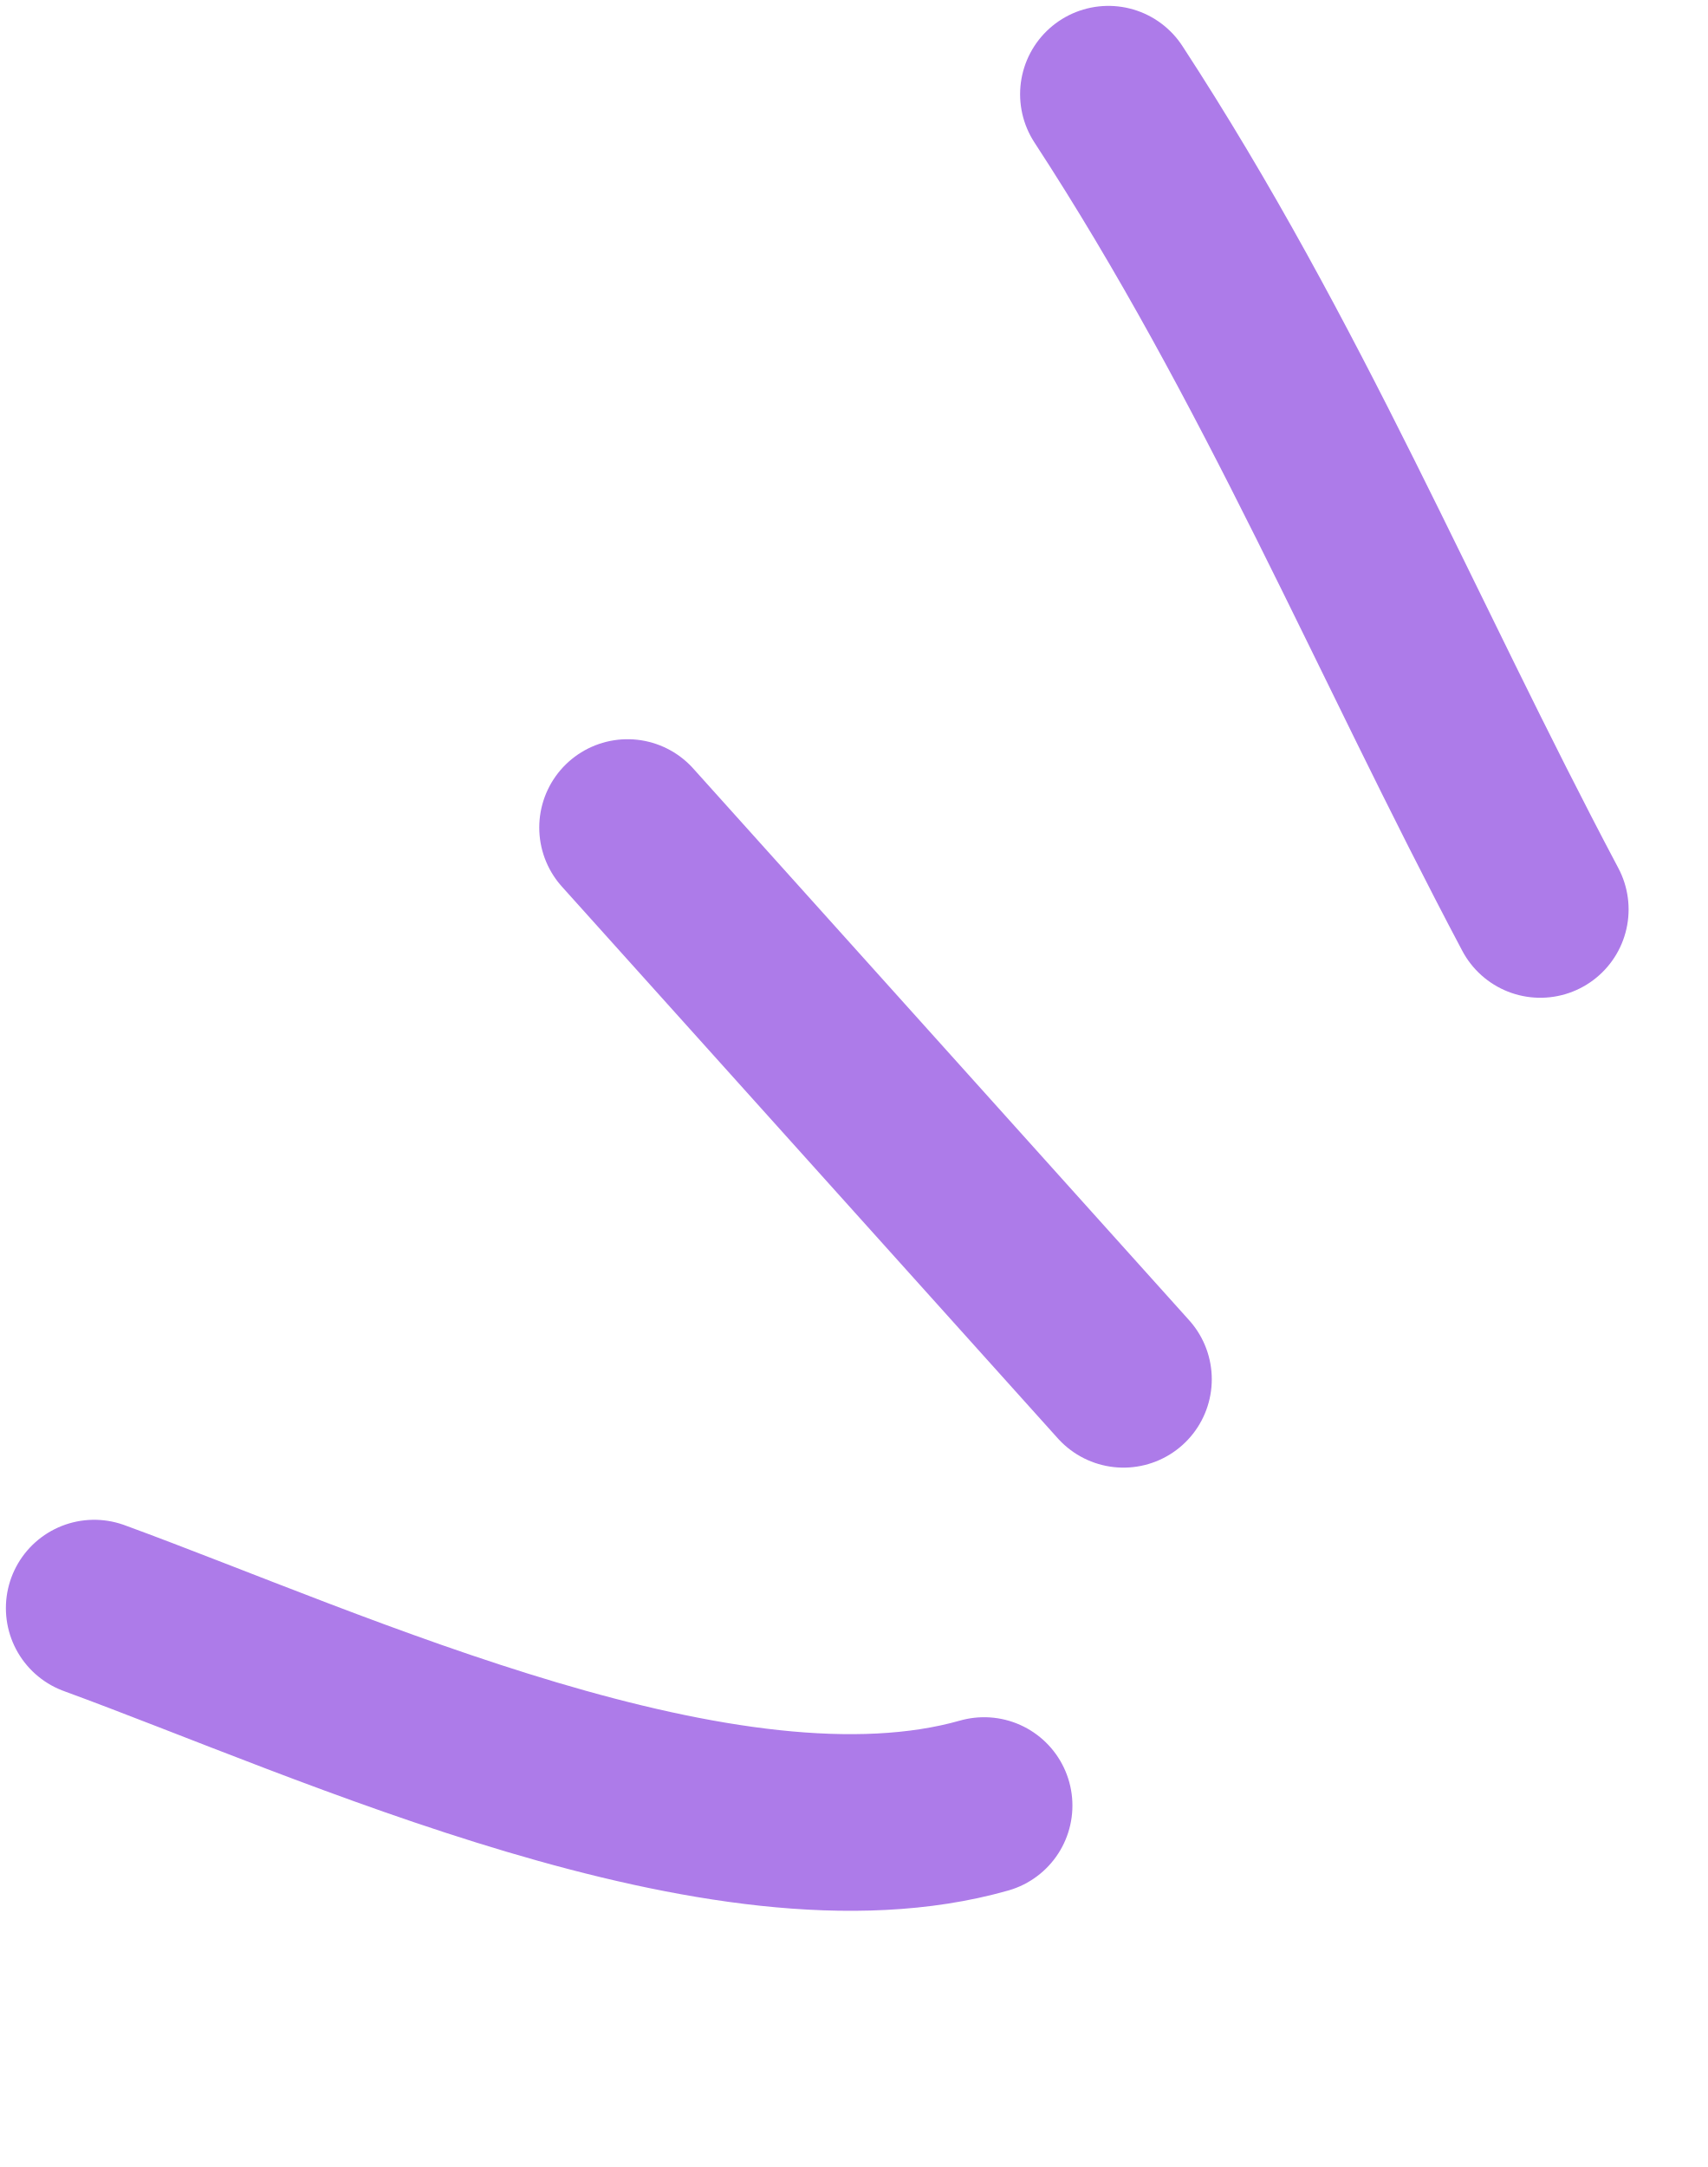
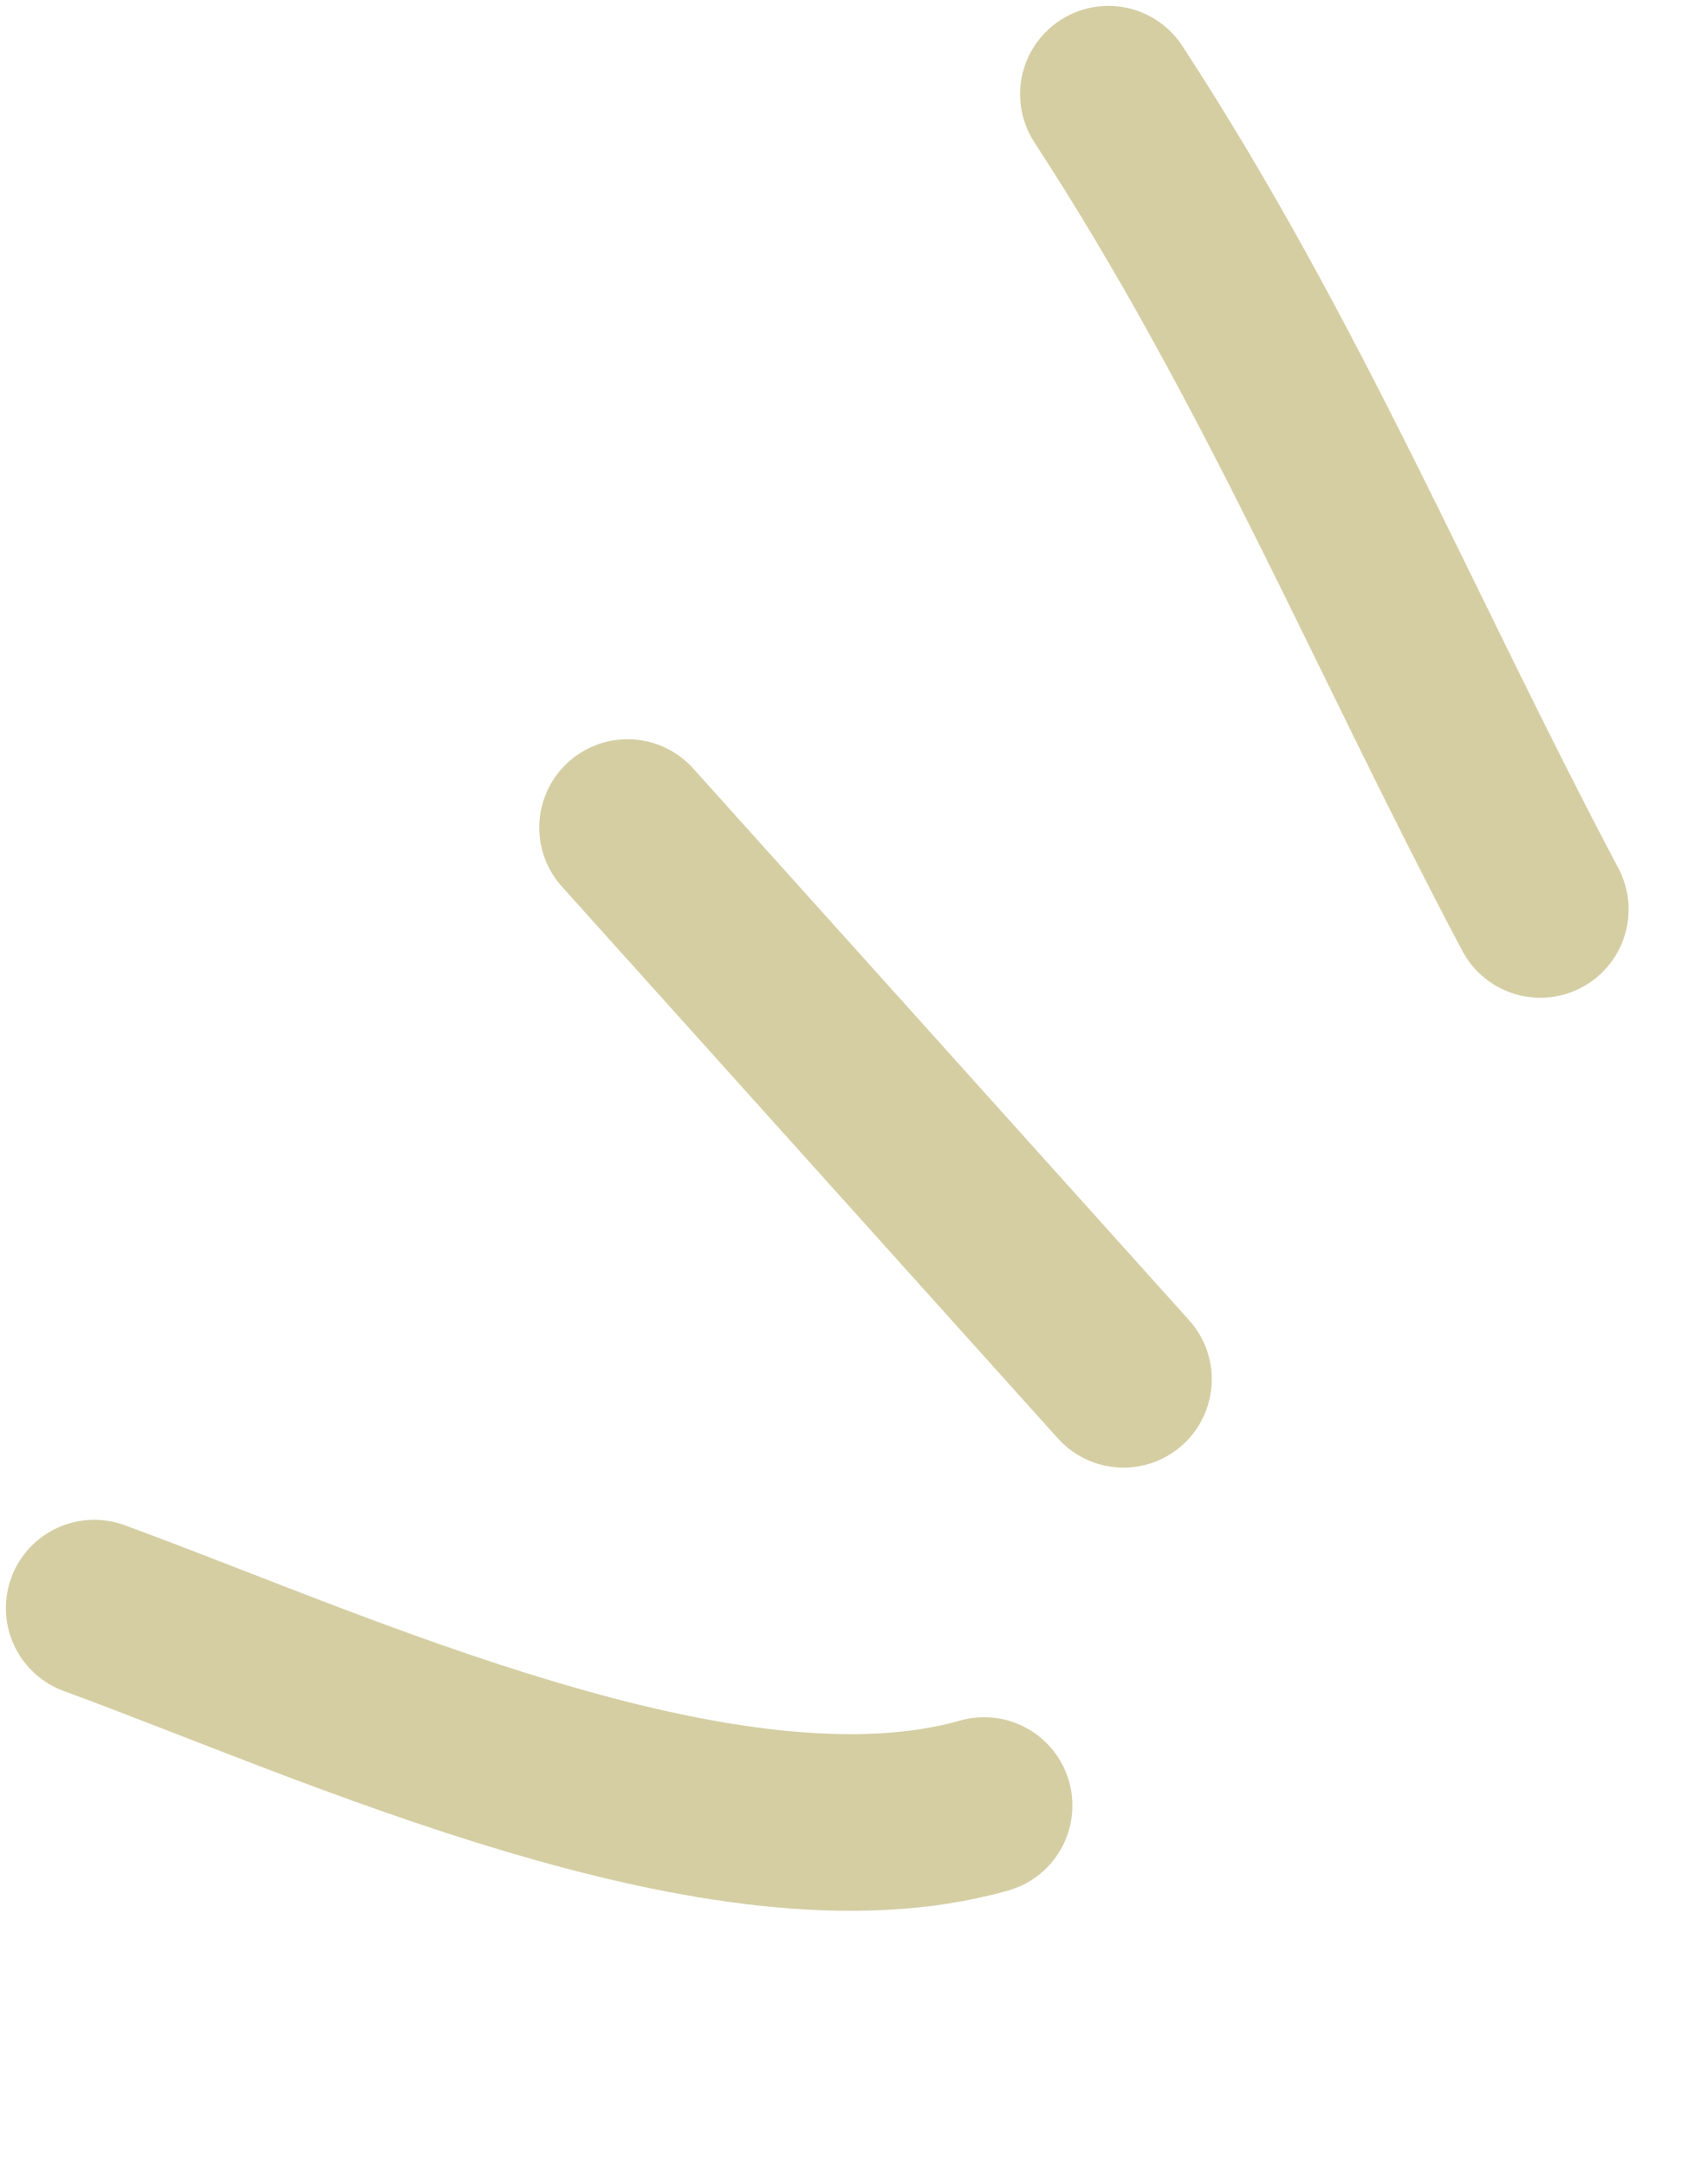
<svg xmlns="http://www.w3.org/2000/svg" width="145" height="184" viewBox="0 0 145 184" fill="none">
-   <path d="M94.14 8C108.96 30.703 118.454 53.88 130.822 77.22" stroke="#AD7BE9" stroke-width="15" stroke-linecap="round" />
-   <path d="M53.3 70.267L95.42 117.116" stroke="#AD7BE9" stroke-width="15" stroke-linecap="round" />
-   <path d="M8 136.545C28.252 143.953 61.634 159.542 83.584 153.309" stroke="#AD7BE9" stroke-width="15" stroke-linecap="round" />
+   <path d="M94.14 8C108.96 30.703 118.454 53.88 130.822 77.22" stroke="#D5CEA3" stroke-width="15" stroke-linecap="round" />
+   <path d="M53.3 70.267L95.42 117.116" stroke="#D5CEA3" stroke-width="15" stroke-linecap="round" />
+   <path d="M8 136.545C28.252 143.953 61.634 159.542 83.584 153.309" stroke="#D5CEA3" stroke-width="15" stroke-linecap="round" />
</svg>
